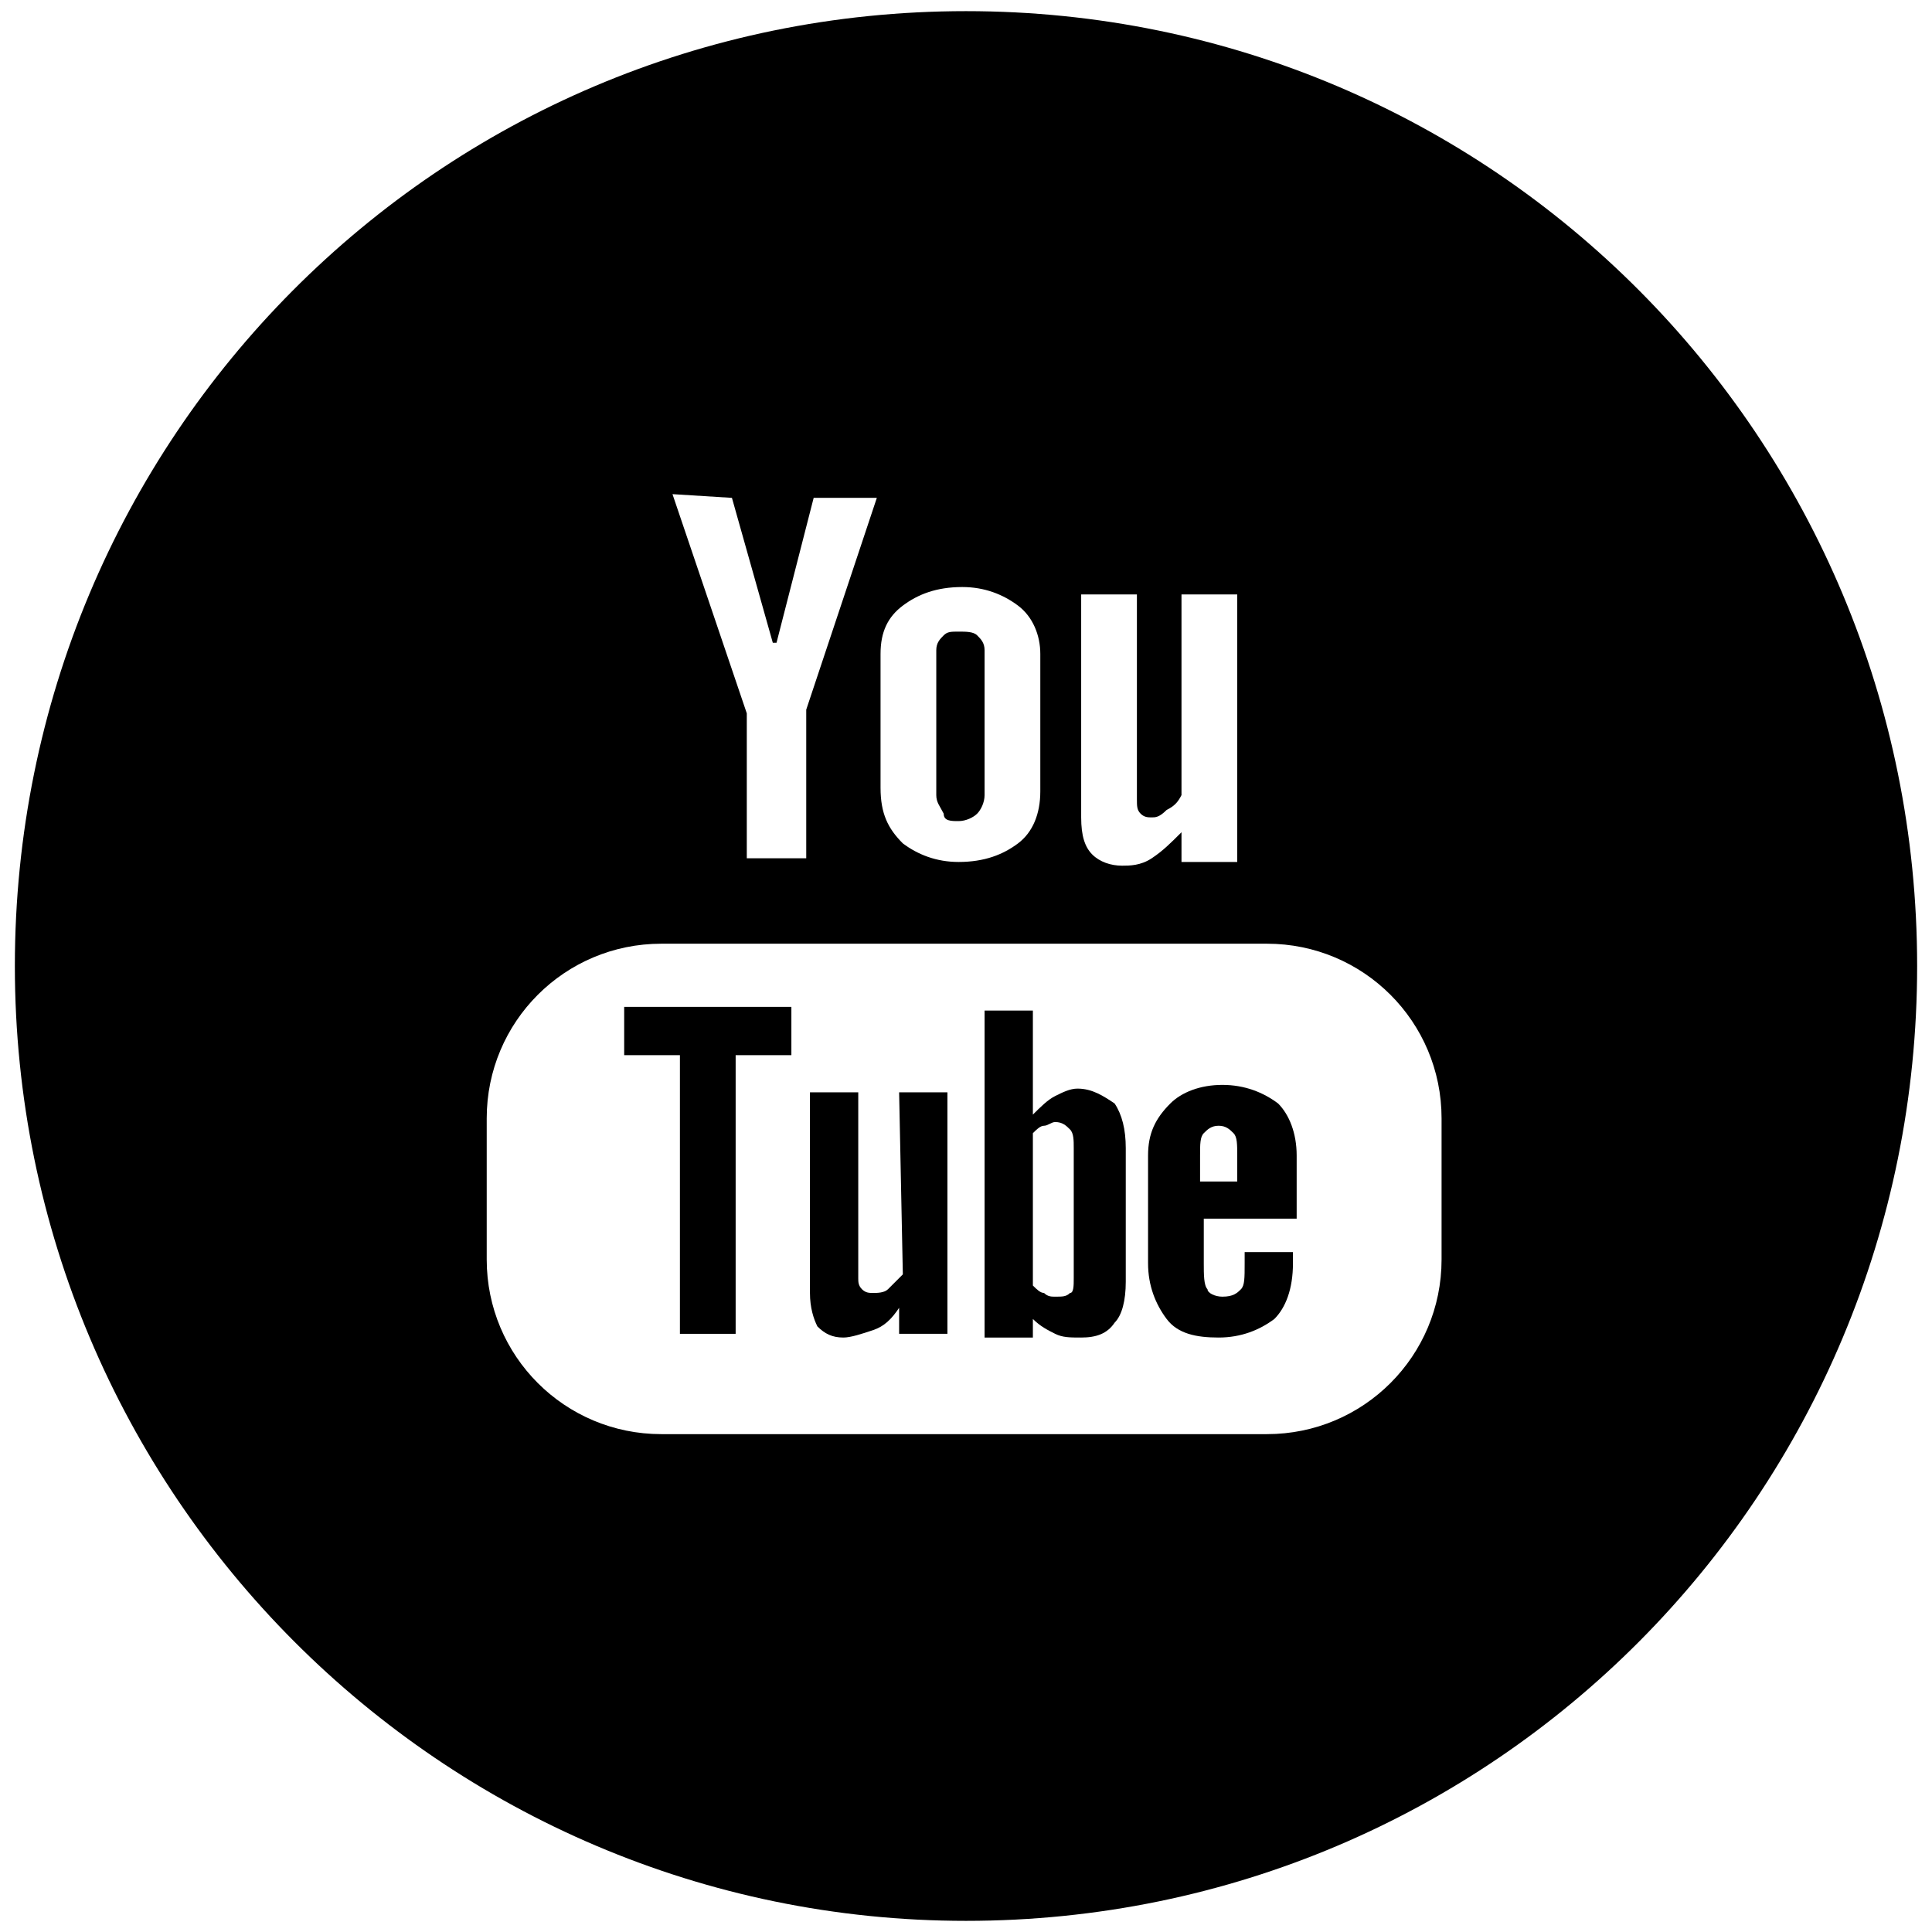
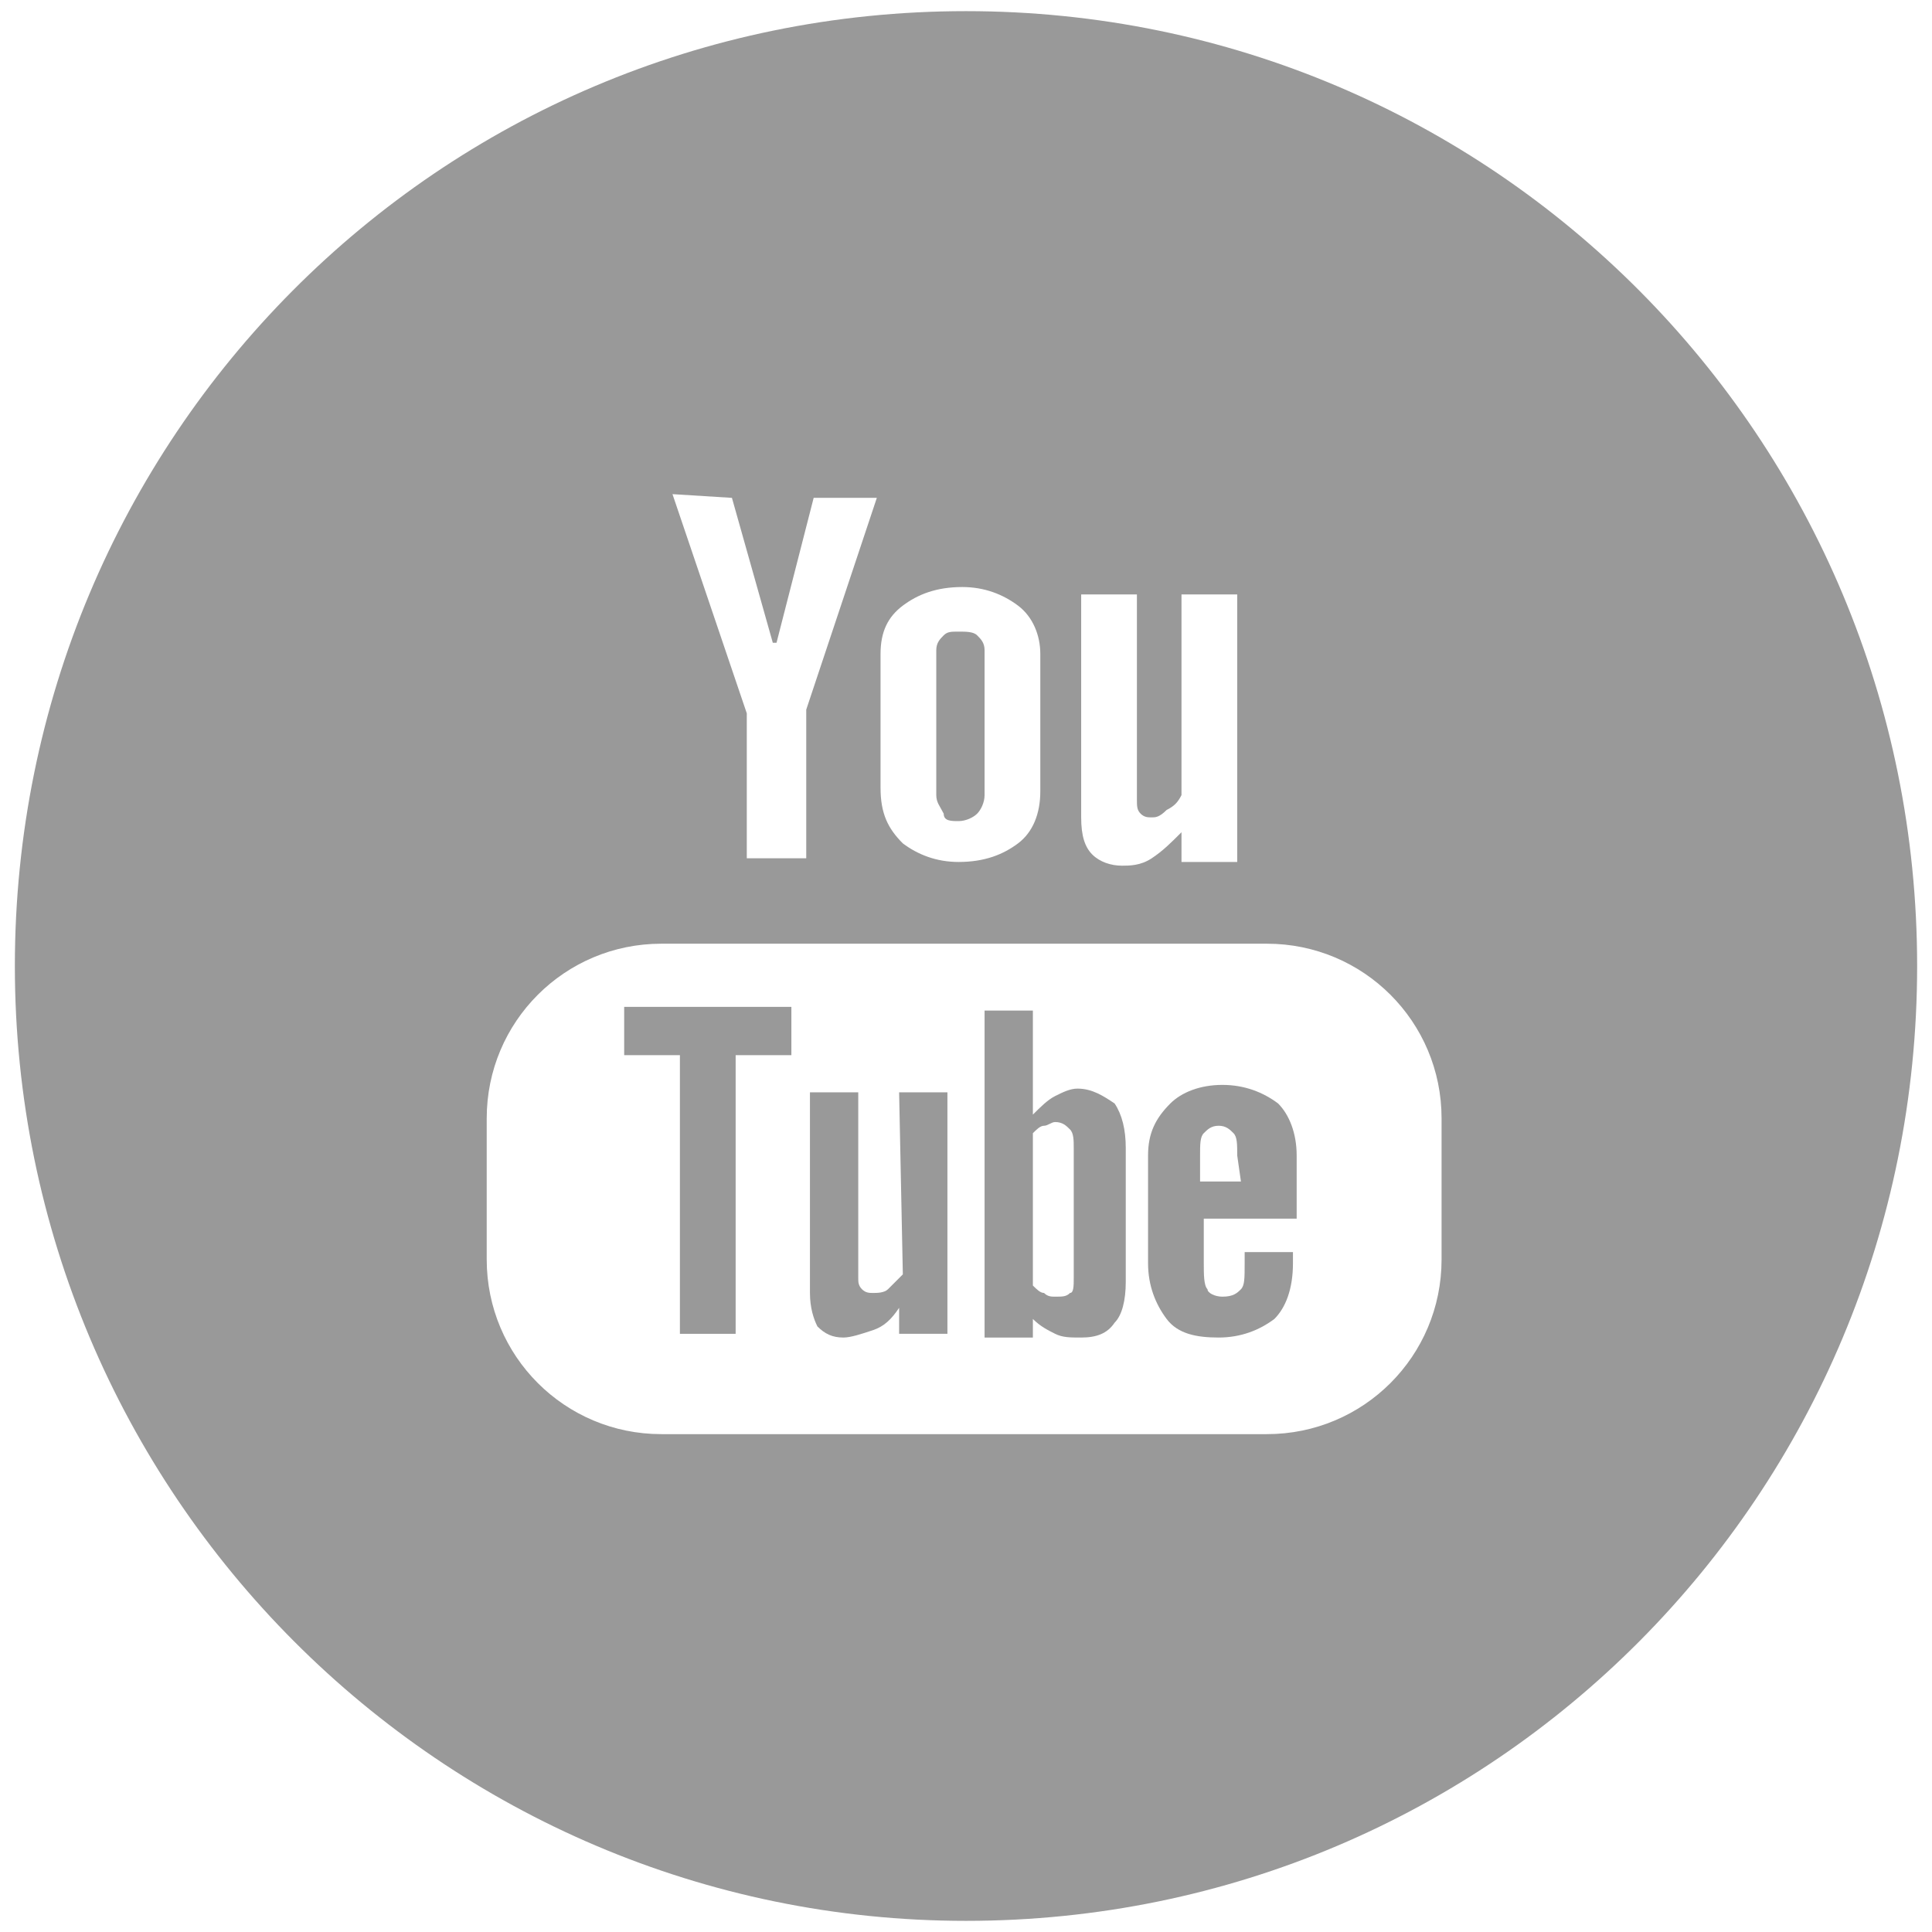
- <svg xmlns="http://www.w3.org/2000/svg" version="1.1" id="Layer_1" x="0px" y="0px" width="52px" height="52px" viewBox="0 0 52 52" style="enable-background:new 0 0 52 52;" xml:space="preserve">
+ <svg xmlns="http://www.w3.org/2000/svg" version="1.1" id="Layer_1" x="0px" y="0px" width="52px" height="52px" viewBox="0 0 52 52" enable-background="new 0 0 52 52" xml:space="preserve">
  <g id="Page-1">
    <g id="_x35_4-Social-Media-Icons" transform="translate(-359.5, -155)">
      <g id="Group" transform="translate(359, 155)">
-         <path id="Fill-25" d="M26.3,22.1c0.2,0,0.4-0.1,0.5-0.2s0.2-0.3,0.2-0.5v-3.9c0-0.2-0.1-0.3-0.2-0.4     C26.7,17,26.5,17,26.3,17s-0.3,0-0.4,0.1c-0.1,0.1-0.2,0.2-0.2,0.4v3.9c0,0.2,0.1,0.3,0.2,0.5C25.9,22.1,26.1,22.1,26.3,22.1" />
-         <path id="Fill-26" d="M29.4,34.4c0,0.2,0,0.4-0.1,0.4c-0.1,0.1-0.2,0.1-0.4,0.1c-0.1,0-0.2,0-0.3-0.1     c-0.1,0-0.2-0.1-0.3-0.2v-4.1c0.1-0.1,0.2-0.2,0.3-0.2s0.2-0.1,0.3-0.1c0.2,0,0.3,0.1,0.4,0.2c0.1,0.1,0.1,0.3,0.1,0.5V34.4     L29.4,34.4z M29.5,29.3c-0.2,0-0.4,0.1-0.6,0.2c-0.2,0.1-0.4,0.3-0.6,0.5v-2.8H27V36h1.3v-0.5c0.2,0.2,0.4,0.3,0.6,0.4     c0.2,0.1,0.4,0.1,0.7,0.1c0.4,0,0.7-0.1,0.9-0.4c0.2-0.2,0.3-0.6,0.3-1.1v-3.6c0-0.5-0.1-0.9-0.3-1.2     C30.2,29.5,29.9,29.3,29.5,29.3L29.5,29.3z" />
-         <path id="Fill-27" d="M17.3,28.4h1.5v7.5h1.5v-7.5h1.5v-1.3h-4.5V28.4" />
-         <path id="Fill-28" d="M24.8,34.3c-0.1,0.1-0.3,0.3-0.4,0.4c-0.1,0.1-0.3,0.1-0.4,0.1     c-0.1,0-0.2,0-0.3-0.1s-0.1-0.2-0.1-0.3v-5h-1.3v5.4c0,0.4,0.1,0.7,0.2,0.9c0.2,0.2,0.4,0.3,0.7,0.3c0.2,0,0.5-0.1,0.8-0.2     s0.5-0.3,0.7-0.6v0.7H26v-6.5h-1.3L24.8,34.3" />
-         <path id="Fill-29" d="M39.3,33.9c0,2.6-2.1,4.7-4.7,4.7H18.3c-2.6,0-4.7-2.1-4.7-4.7v-3.8     c0-2.6,2.1-4.7,4.7-4.7h16.3c2.6,0,4.7,2.1,4.7,4.7V33.9L39.3,33.9z M20.2,13.4l1.1,3.9h0.1l1-3.9h1.7l-1.9,5.7v4h-1.6v-3.9     l-2-5.9L20.2,13.4L20.2,13.4z M24.2,17.6c0-0.6,0.2-1,0.6-1.3c0.4-0.3,0.9-0.5,1.6-0.5c0.6,0,1.1,0.2,1.5,0.5s0.6,0.8,0.6,1.3     v3.7c0,0.6-0.2,1.1-0.6,1.4c-0.4,0.3-0.9,0.5-1.6,0.5c-0.6,0-1.1-0.2-1.5-0.5c-0.4-0.4-0.6-0.8-0.6-1.5V17.6L24.2,17.6z M29.6,16     h1.5v5.5c0,0.2,0,0.3,0.1,0.4s0.2,0.1,0.3,0.1s0.2,0,0.4-0.2c0.2-0.1,0.3-0.2,0.4-0.4V16h1.5v7.2h-1.5v-0.8     c-0.3,0.3-0.5,0.5-0.8,0.7s-0.6,0.2-0.8,0.2c-0.3,0-0.6-0.1-0.8-0.3c-0.2-0.2-0.3-0.5-0.3-1L29.6,16L29.6,16z M26.5,0.3     C12.3,0.3,0.9,11.8,0.9,26s11.5,25.7,25.6,25.7c14.2,0,25.6-11.5,25.6-25.7C52.1,11.8,40.7,0.3,26.5,0.3L26.5,0.3z" />
-         <path id="Fill-30" d="M33.9,31.8h-1.1v-0.7c0-0.3,0-0.5,0.1-0.6s0.2-0.2,0.4-0.2s0.3,0.1,0.4,0.2     c0.1,0.1,0.1,0.3,0.1,0.6v0.7H33.9z M33.4,29.2c-0.6,0-1.1,0.2-1.4,0.5c-0.4,0.4-0.6,0.8-0.6,1.4V34c0,0.6,0.2,1.1,0.5,1.5     s0.8,0.5,1.4,0.5c0.6,0,1.1-0.2,1.5-0.5c0.3-0.3,0.5-0.8,0.5-1.5v-0.3H34V34c0,0.4,0,0.6-0.1,0.7s-0.2,0.2-0.5,0.2     c-0.2,0-0.4-0.1-0.4-0.2c-0.1-0.1-0.1-0.4-0.1-0.7v-1.2h2.5v-1.7c0-0.6-0.2-1.1-0.5-1.4C34.5,29.4,34,29.2,33.4,29.2L33.4,29.2z" />
+         <path id="Fill-25" fill="#999999" d="M26.3,22.1c0.2,0,0.4-0.1,0.5-0.2s0.2-0.3,0.2-0.5v-3.9     c0-0.2-0.1-0.3-0.2-0.4C26.7,17,26.5,17,26.3,17s-0.3,0-0.4,0.1s-0.2,0.2-0.2,0.4v3.9c0,0.2,0.1,0.3,0.2,0.5     C25.9,22.1,26.1,22.1,26.3,22.1" />
+         <path id="Fill-26" fill="#999999" d="M29.4,34.4c0,0.2,0,0.4-0.1,0.4c-0.1,0.1-0.2,0.1-0.4,0.1     c-0.1,0-0.2,0-0.3-0.1c-0.1,0-0.2-0.1-0.3-0.2v-4.1c0.1-0.1,0.2-0.2,0.3-0.2s0.2-0.1,0.3-0.1c0.2,0,0.3,0.1,0.4,0.2     s0.1,0.3,0.1,0.5V34.4L29.4,34.4z M29.5,29.3c-0.2,0-0.4,0.1-0.6,0.2s-0.4,0.3-0.6,0.5v-2.8H27V36h1.3v-0.5     c0.2,0.2,0.4,0.3,0.6,0.4c0.2,0.1,0.4,0.1,0.7,0.1c0.4,0,0.7-0.1,0.9-0.4c0.2-0.2,0.3-0.6,0.3-1.1v-3.6c0-0.5-0.1-0.9-0.3-1.2     C30.2,29.5,29.9,29.3,29.5,29.3L29.5,29.3z" />
+         <path id="Fill-27" fill="#999999" d="M17.3,28.4h1.5v7.5h1.5v-7.5h1.5v-1.3h-4.5V28.4" />
+         <path id="Fill-28" fill="#999999" d="M24.8,34.3c-0.1,0.1-0.3,0.3-0.4,0.4c-0.1,0.1-0.3,0.1-0.4,0.1     s-0.2,0-0.3-0.1s-0.1-0.2-0.1-0.3v-5h-1.3v5.4c0,0.4,0.1,0.7,0.2,0.9c0.2,0.2,0.4,0.3,0.7,0.3c0.2,0,0.5-0.1,0.8-0.2     s0.5-0.3,0.7-0.6v0.7H26v-6.5h-1.3L24.8,34.3" />
+         <path id="Fill-29" fill="#999999" d="M39.3,33.9c0,2.6-2.1,4.7-4.7,4.7H18.3c-2.6,0-4.7-2.1-4.7-4.7     v-3.8c0-2.6,2.1-4.7,4.7-4.7h16.3c2.6,0,4.7,2.1,4.7,4.7V33.9L39.3,33.9z M20.2,13.4l1.1,3.9h0.1l1-3.9h1.7l-1.9,5.7v4h-1.6v-3.9     l-2-5.9L20.2,13.4L20.2,13.4z M24.2,17.6c0-0.6,0.2-1,0.6-1.3s0.9-0.5,1.6-0.5c0.6,0,1.1,0.2,1.5,0.5s0.6,0.8,0.6,1.3v3.7     c0,0.6-0.2,1.1-0.6,1.4s-0.9,0.5-1.6,0.5c-0.6,0-1.1-0.2-1.5-0.5c-0.4-0.4-0.6-0.8-0.6-1.5V17.6L24.2,17.6z M29.6,16h1.5v5.5     c0,0.2,0,0.3,0.1,0.4s0.2,0.1,0.3,0.1s0.2,0,0.4-0.2c0.2-0.1,0.3-0.2,0.4-0.4V16h1.5v7.2h-1.5v-0.8c-0.3,0.3-0.5,0.5-0.8,0.7     s-0.6,0.2-0.8,0.2c-0.3,0-0.6-0.1-0.8-0.3c-0.2-0.2-0.3-0.5-0.3-1L29.6,16L29.6,16z M26.5,0.3C12.3,0.3,0.9,11.8,0.9,26     s11.5,25.7,25.6,25.7c14.2,0,25.6-11.5,25.6-25.7S40.7,0.3,26.5,0.3L26.5,0.3z" />
+         <path id="Fill-30" fill="#999999" d="M33.9,31.8h-1.1v-0.7c0-0.3,0-0.5,0.1-0.6s0.2-0.2,0.4-0.2     s0.3,0.1,0.4,0.2c0.1,0.1,0.1,0.3,0.1,0.6L33.9,31.8L33.9,31.8z M33.4,29.2c-0.6,0-1.1,0.2-1.4,0.5c-0.4,0.4-0.6,0.8-0.6,1.4V34     c0,0.6,0.2,1.1,0.5,1.5c0.3,0.4,0.8,0.5,1.4,0.5s1.1-0.2,1.5-0.5c0.3-0.3,0.5-0.8,0.5-1.5v-0.3H34V34c0,0.4,0,0.6-0.1,0.7     s-0.2,0.2-0.5,0.2c-0.2,0-0.4-0.1-0.4-0.2c-0.1-0.1-0.1-0.4-0.1-0.7v-1.2h2.5v-1.7c0-0.6-0.2-1.1-0.5-1.4     C34.5,29.4,34,29.2,33.4,29.2L33.4,29.2z" />
      </g>
    </g>
  </g>
</svg>
